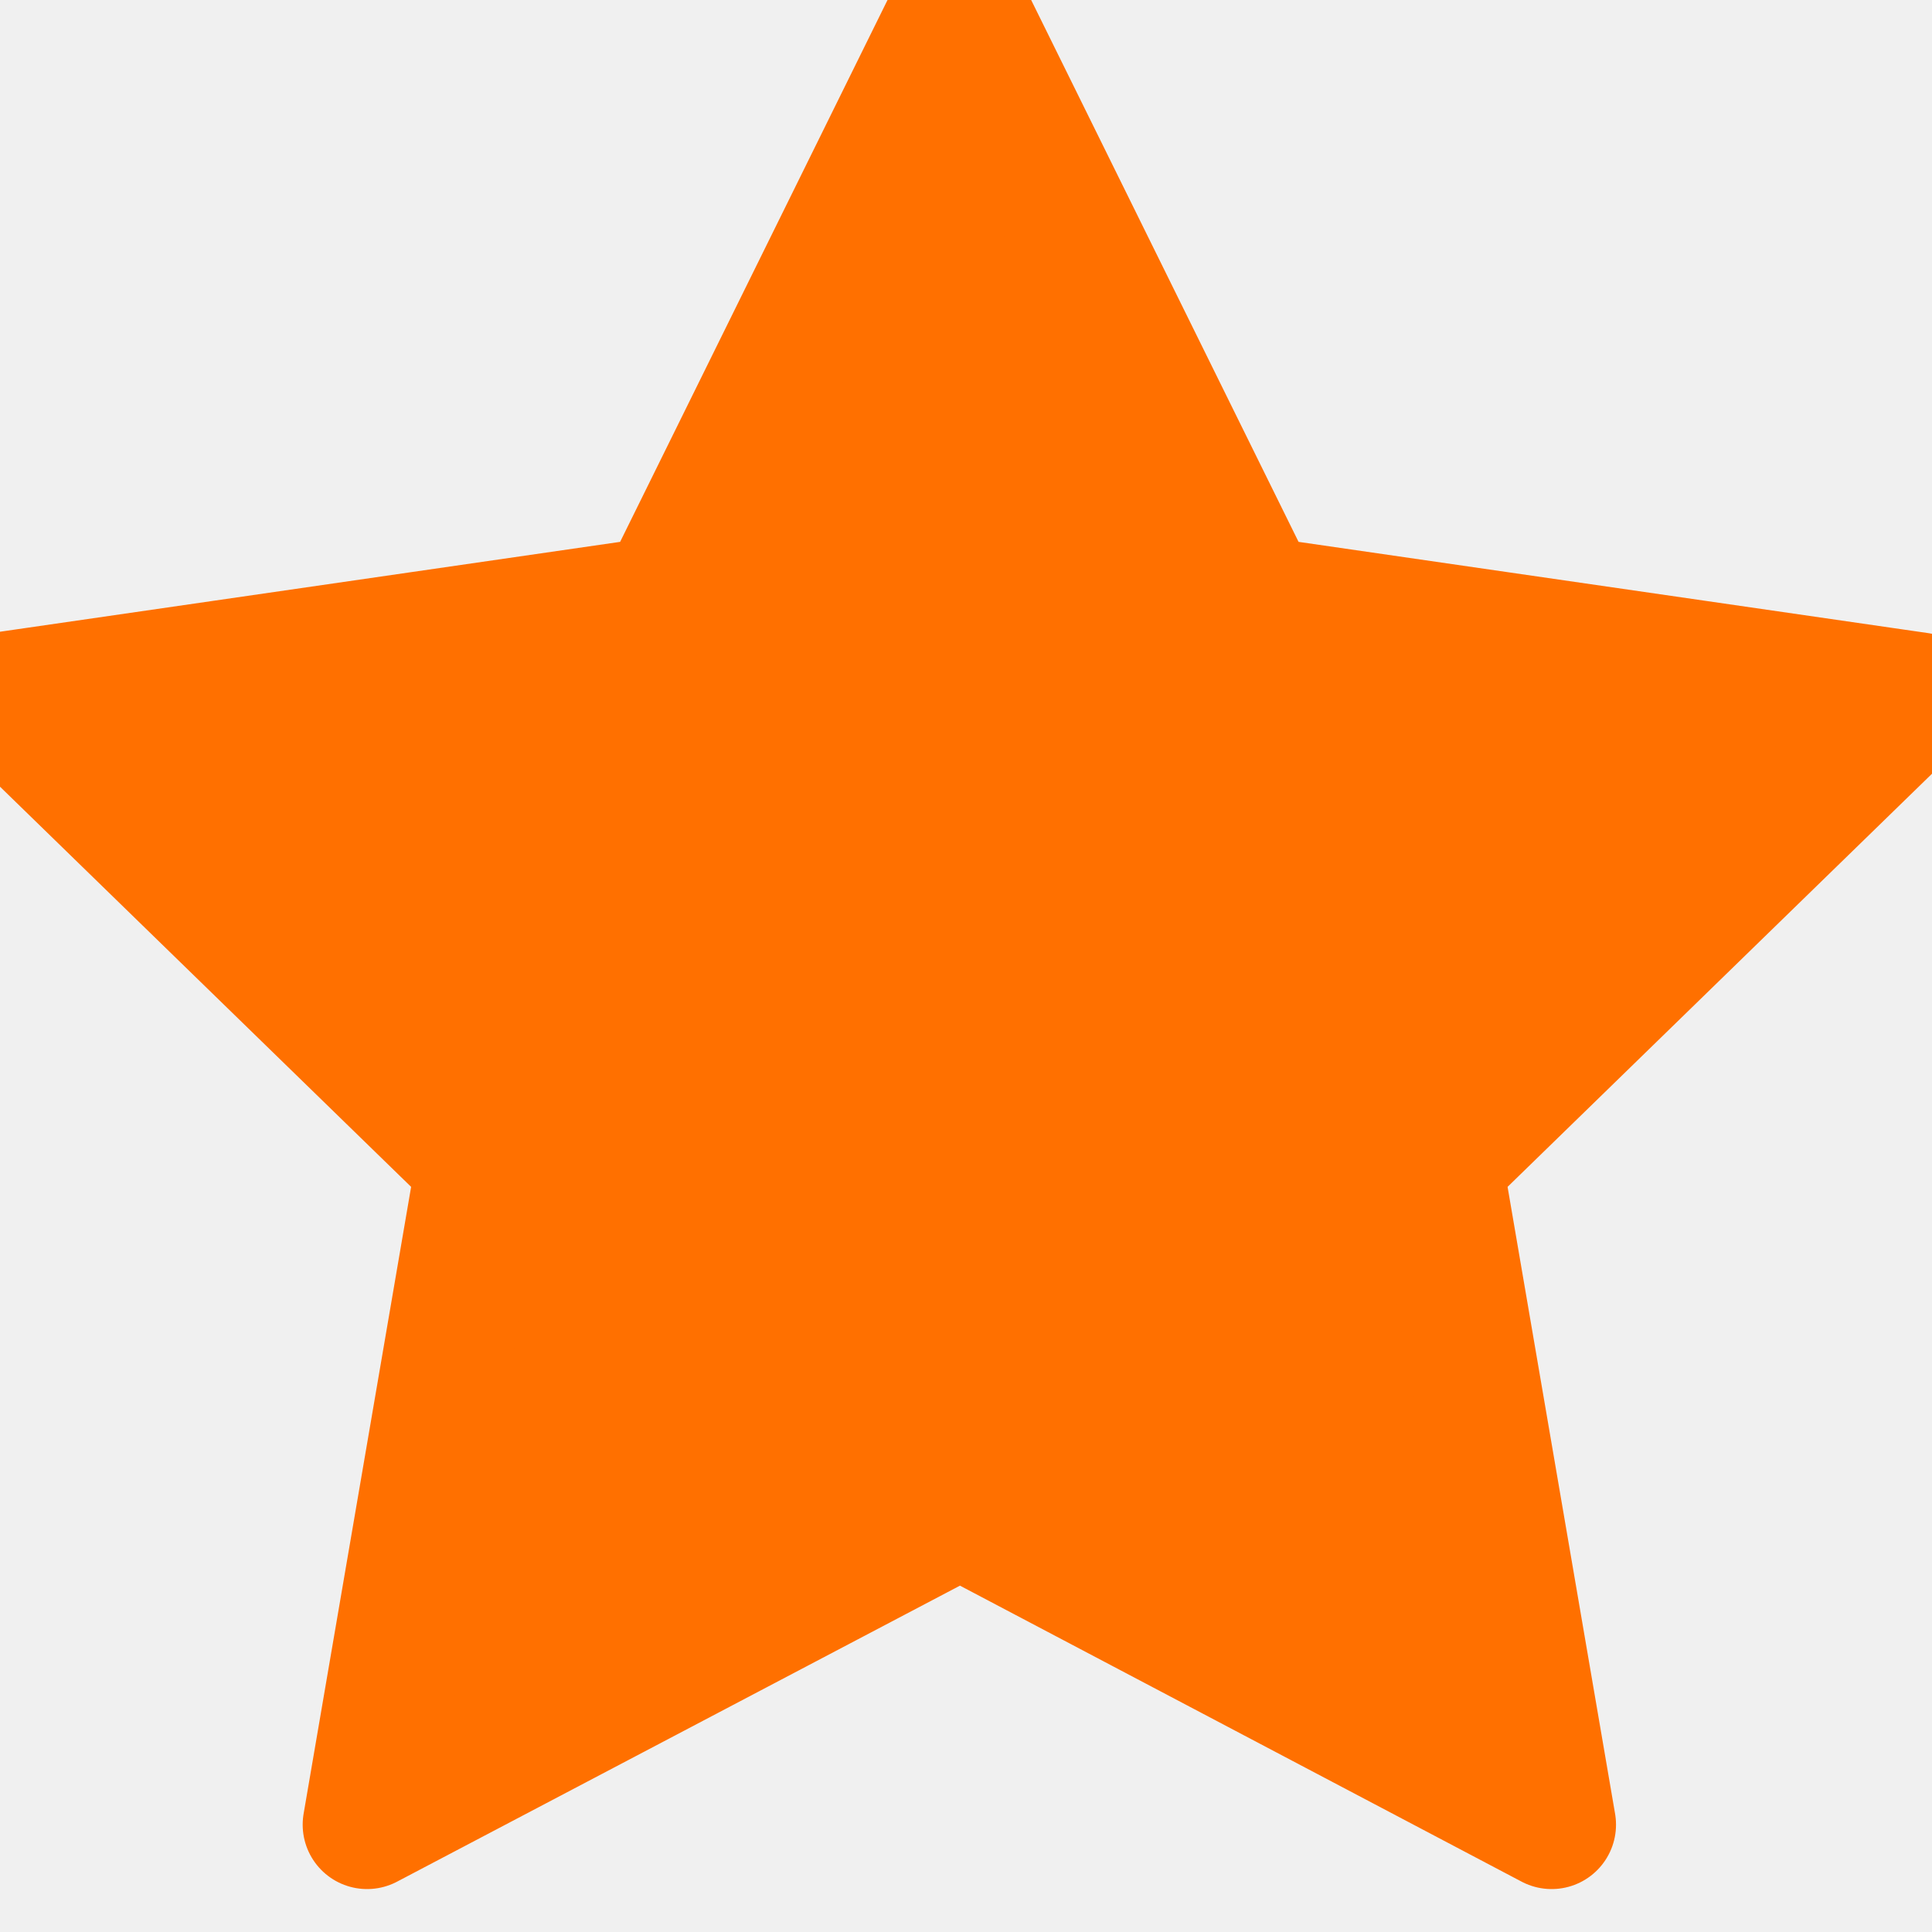
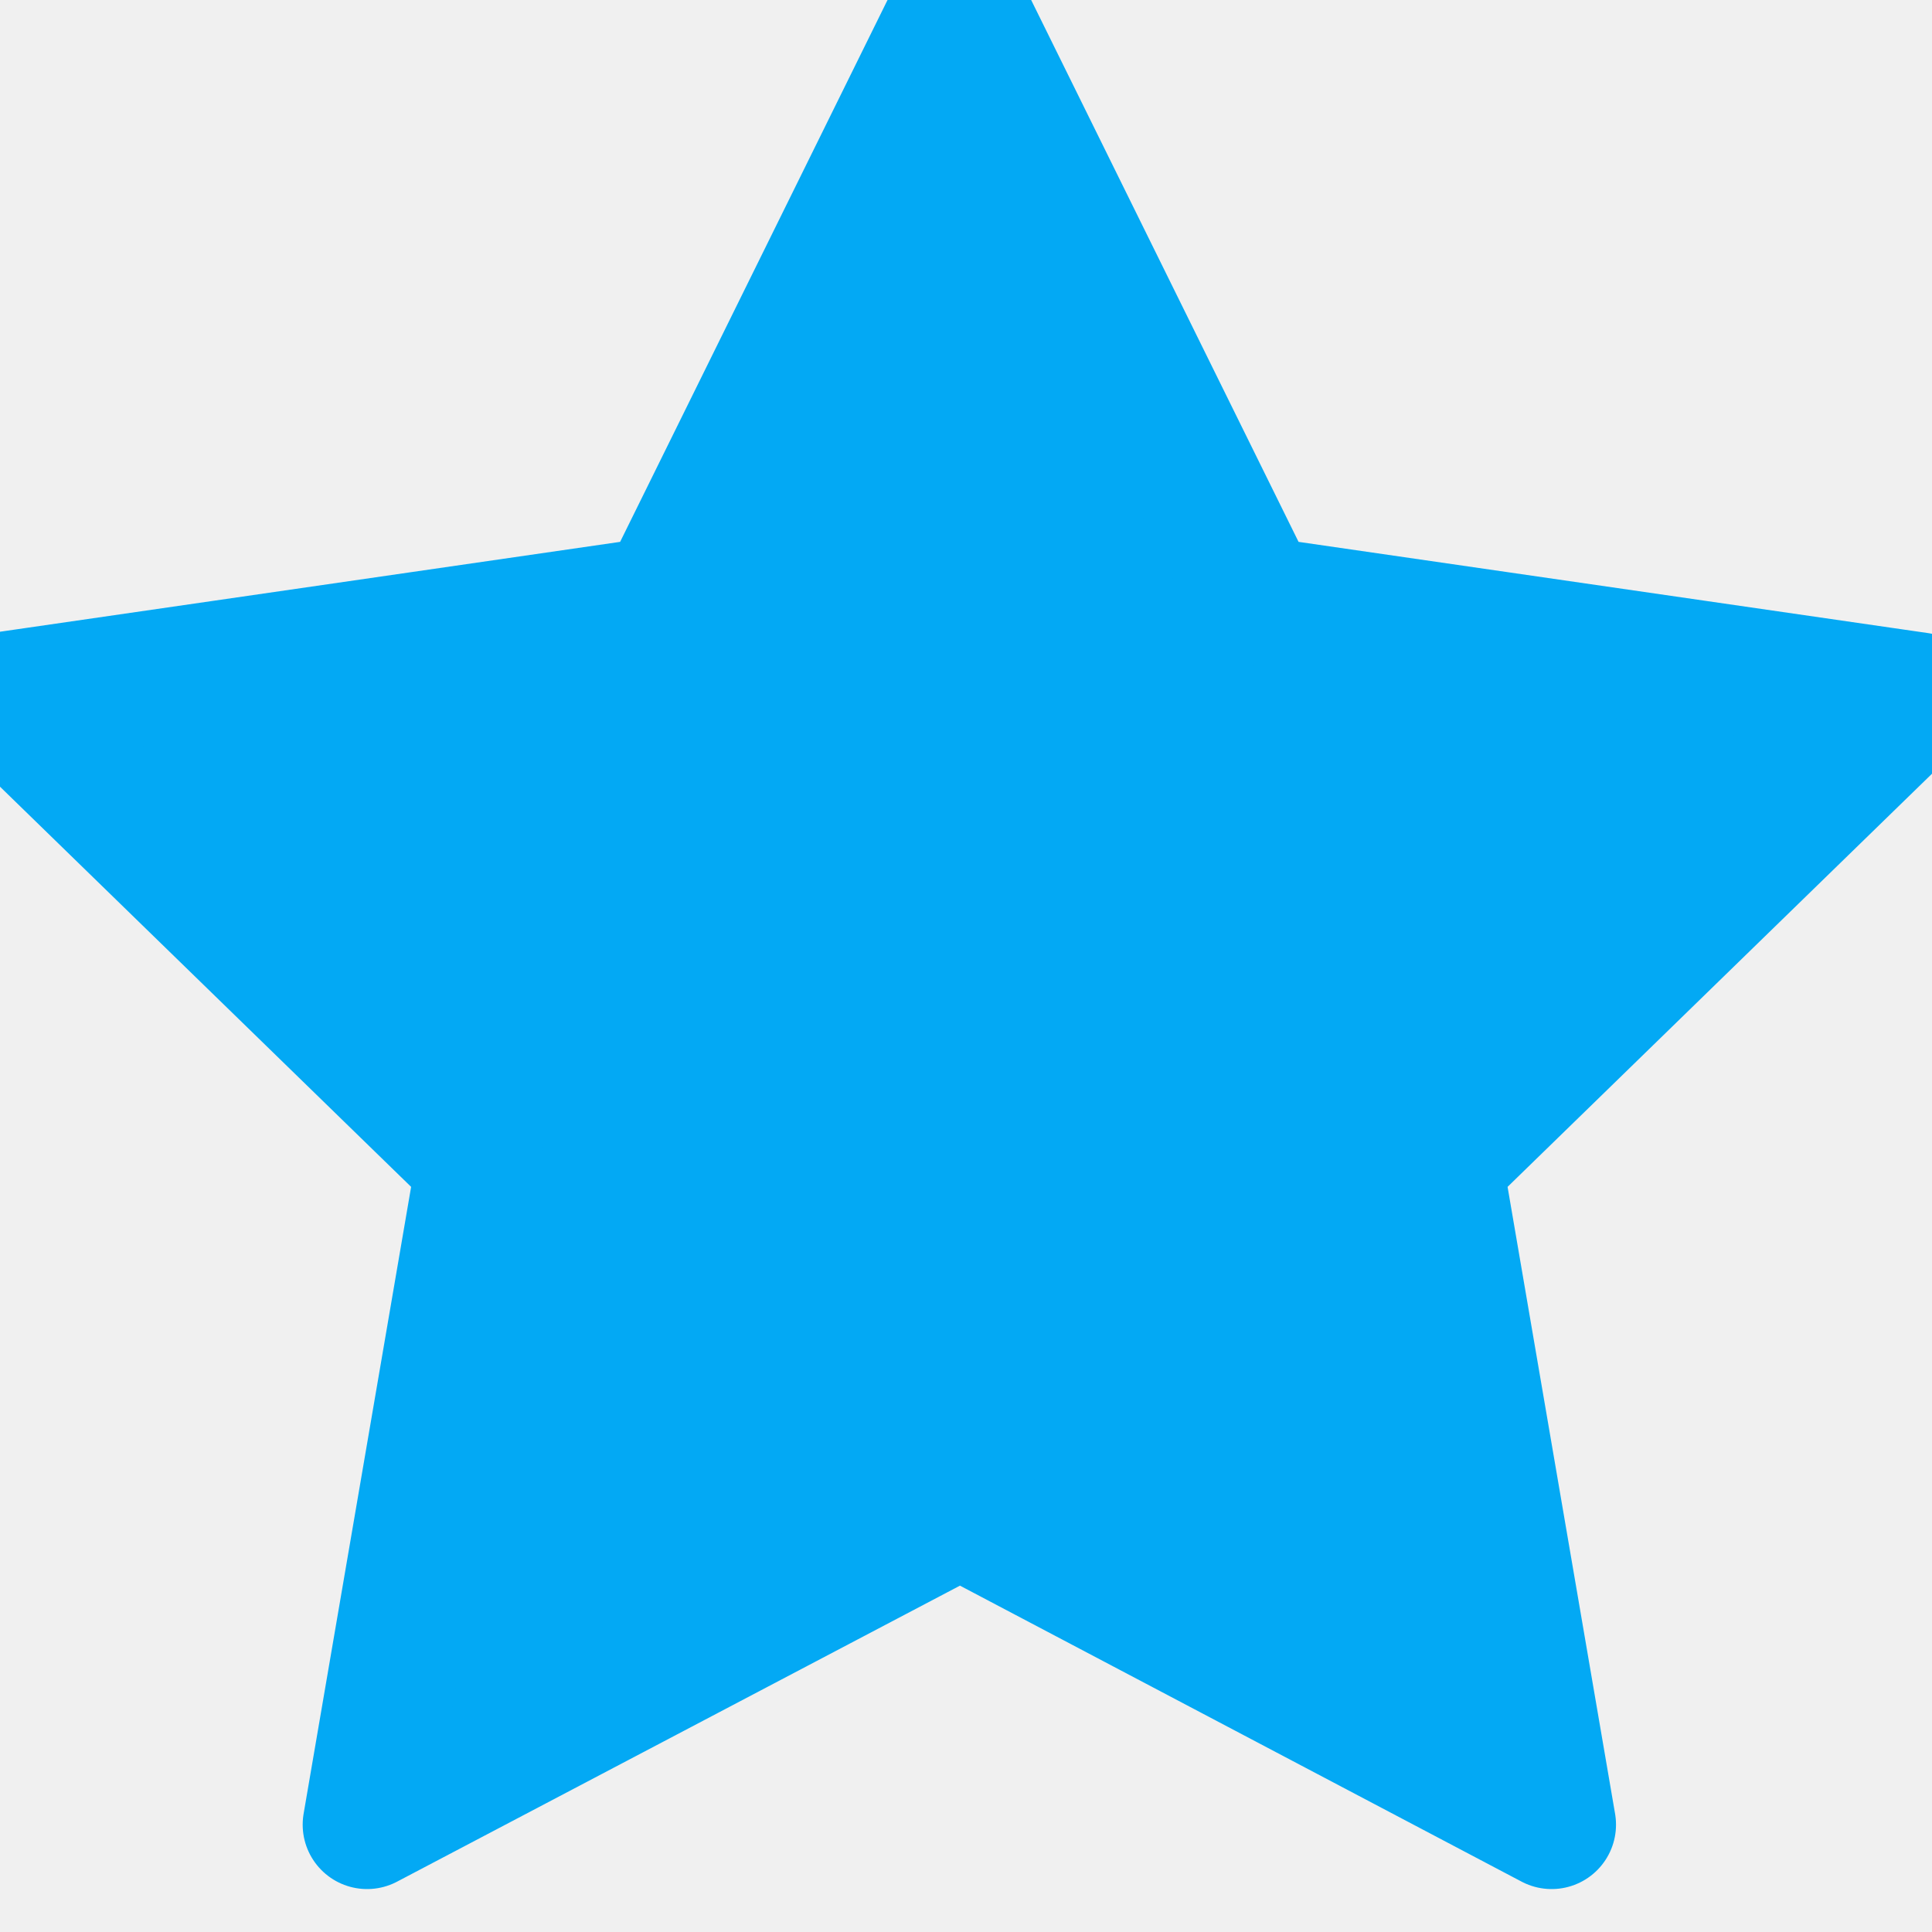
- <svg xmlns="http://www.w3.org/2000/svg" width="18" height="18" viewBox="0 0 18 18" fill="#FF7000">
+ <svg xmlns="http://www.w3.org/2000/svg" width="18" height="18" viewBox="0 0 18 18" fill="#03a9f4">
  <g clip-path="url(#clip0_543_4157)">
-     <path d="M8.944 14.095L3.42 17L4.475 10.848L-0 6.492L6.176 5.597L8.938 0L11.7 5.597L17.876 6.492L13.401 10.848L14.456 17L8.944 14.095Z" stroke="url(#paint0_linear_543_4157)" stroke-width="1.2" stroke-linecap="round" stroke-linejoin="round" />
+     <path d="M8.944 14.095L3.42 17L4.475 10.848L-0 6.492L6.176 5.597L8.938 0L11.7 5.597L17.876 6.492L13.401 10.848L14.456 17L8.944 14.095Z" stroke="url(#paint0_linear_543_4157)" stroke-width="1.2" stroke-linecap="round" stroke-linejoin="round" fill="#03a9f4" />
  </g>
-   <defs>
-     <linearGradient id="paint0_linear_543_4157" x1="-2.635" y1="3.85998e-06" x2="18.72" y2="1.263" gradientUnits="userSpaceOnUse">
-       <stop stop-color="#FF7000" />
-       <stop offset="1" stop-color="#FF7000" />
+   <defs fill="#03a9f4">
+     <linearGradient id="paint0_linear_543_4157" x1="-2.635" y1="3.85998e-06" x2="18.72" y2="1.263" gradientUnits="userSpaceOnUse" fill="#03a9f4">
+       <stop stop-color="#03a9f4" fill="#03a9f4" />
+       <stop offset="1" stop-color="#03a9f4" fill="#03a9f4" />
    </linearGradient>
-     <clipPath id="clip0_543_4157">
+     <clipPath id="clip0_543_4157" fill="#03a9f4">
      <rect width="18" height="18" fill="white" />
    </clipPath>
  </defs>
</svg>
